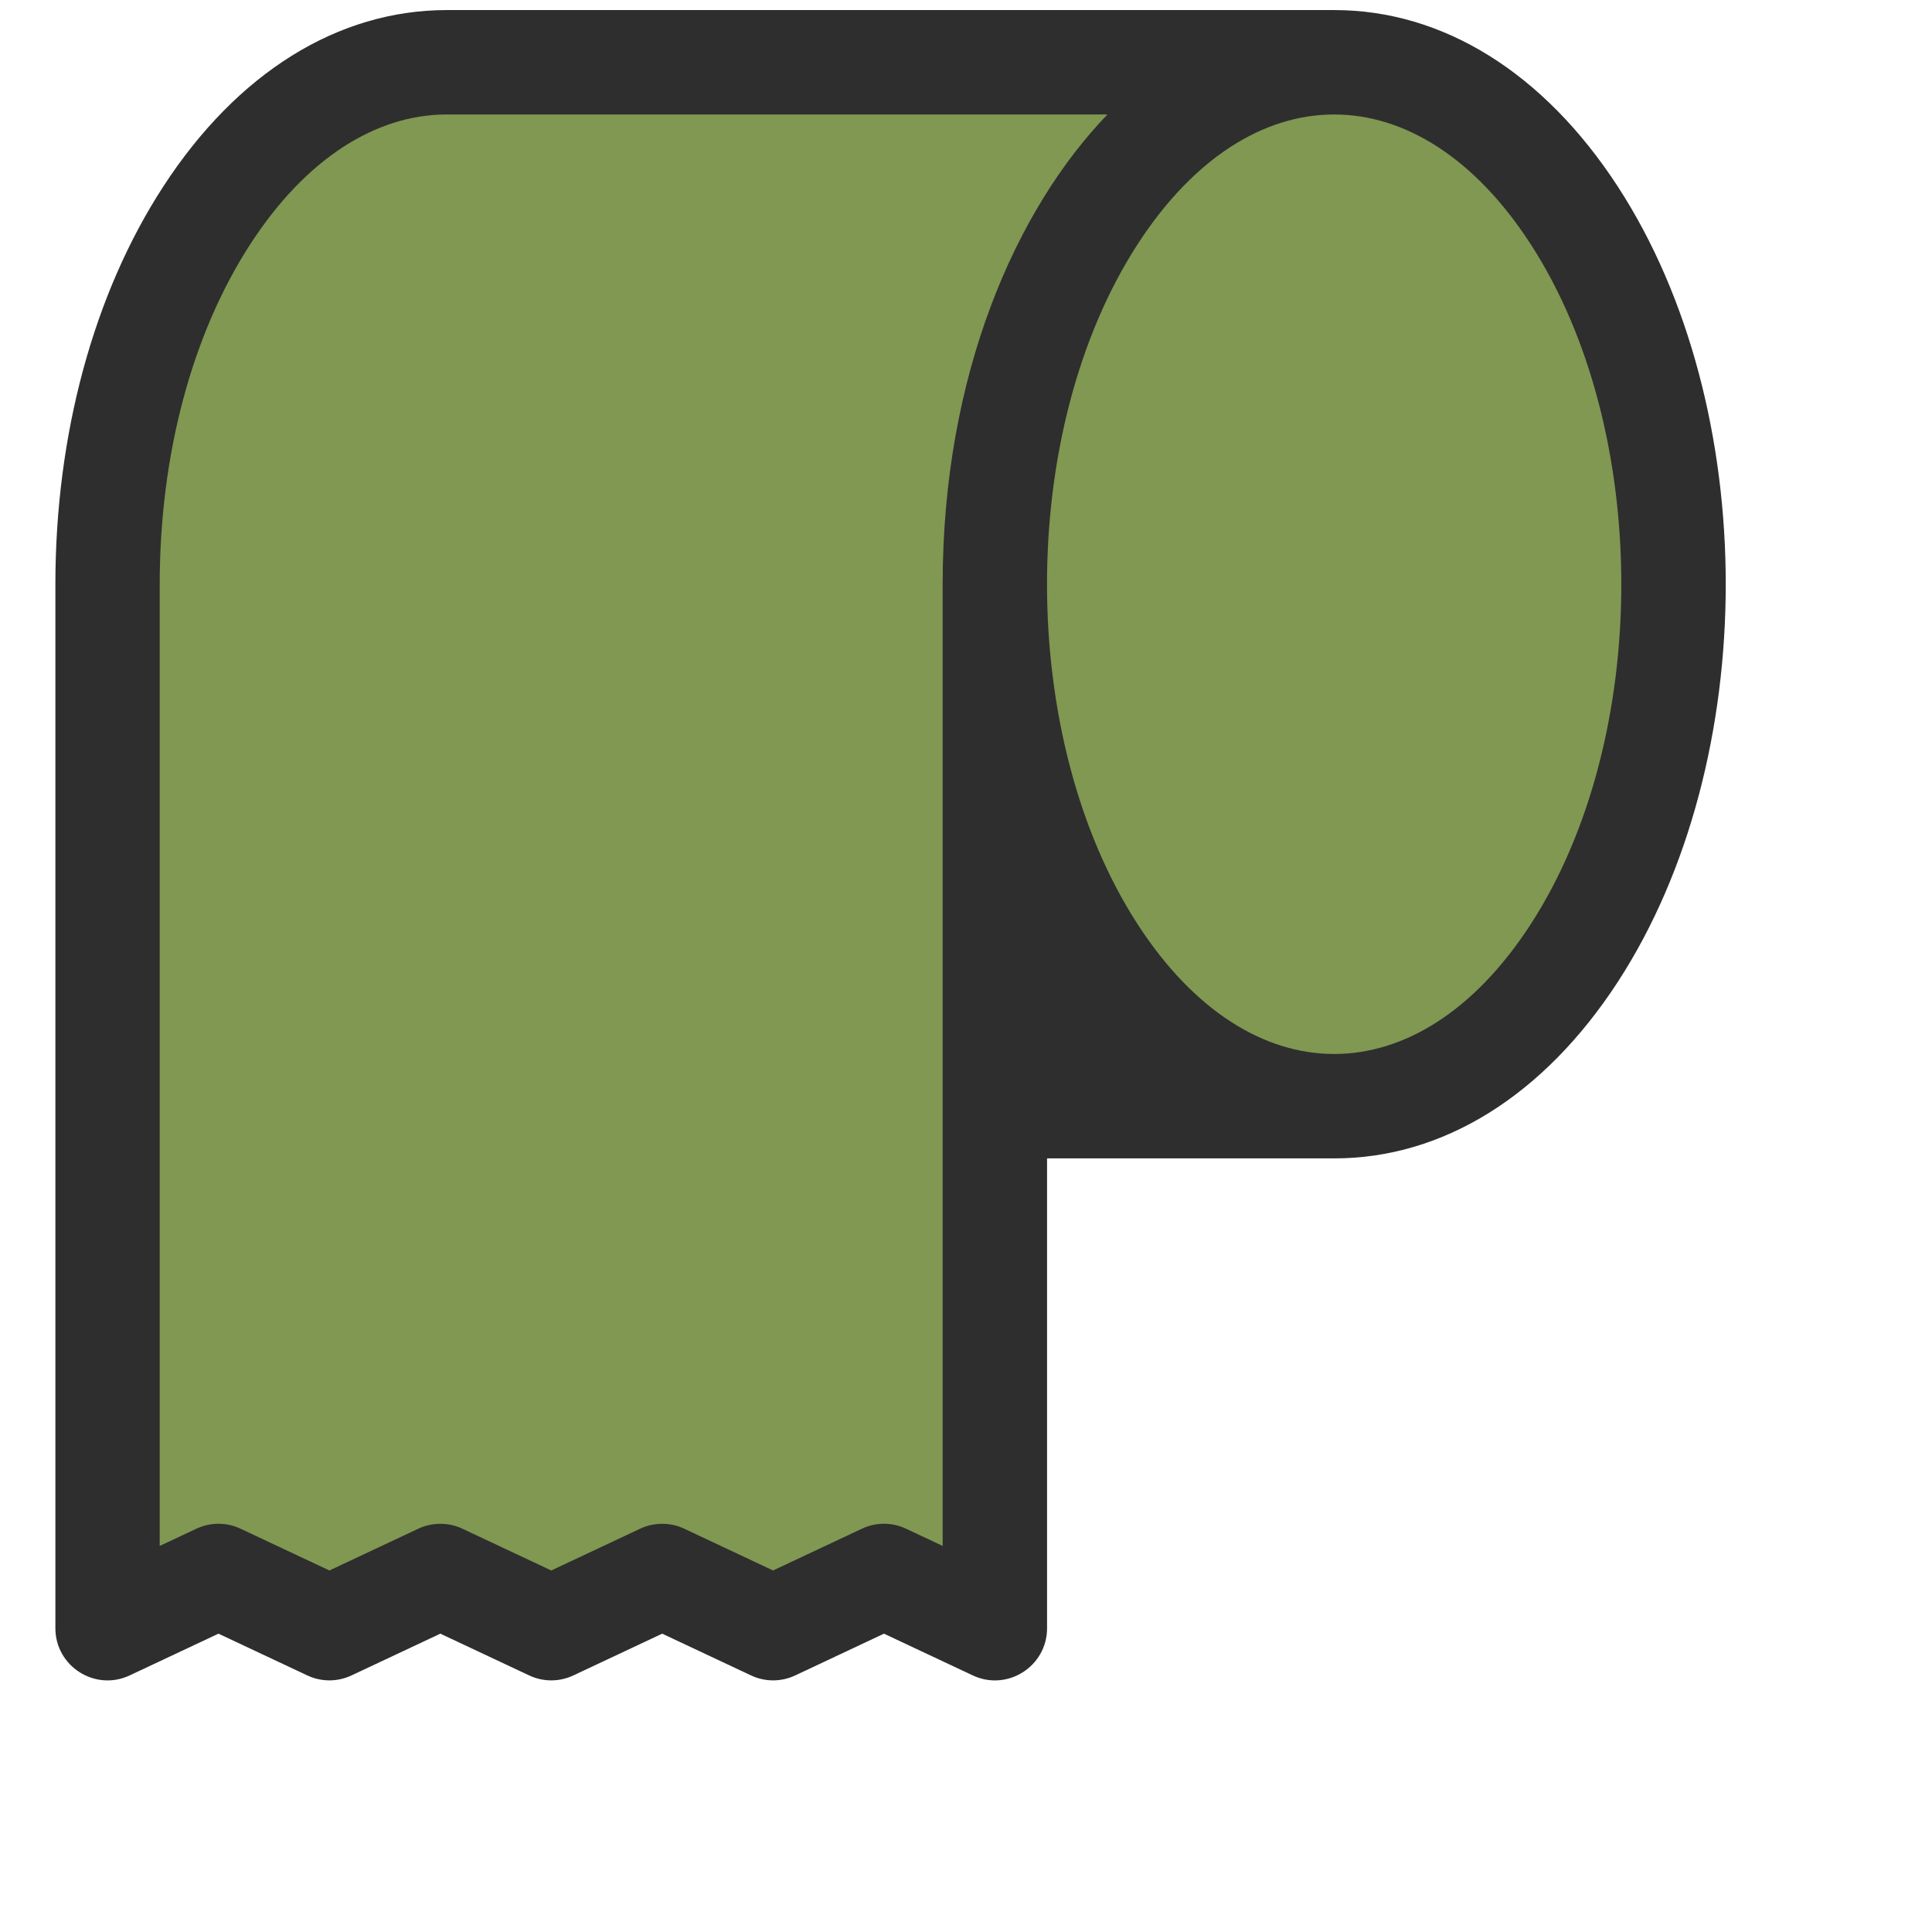
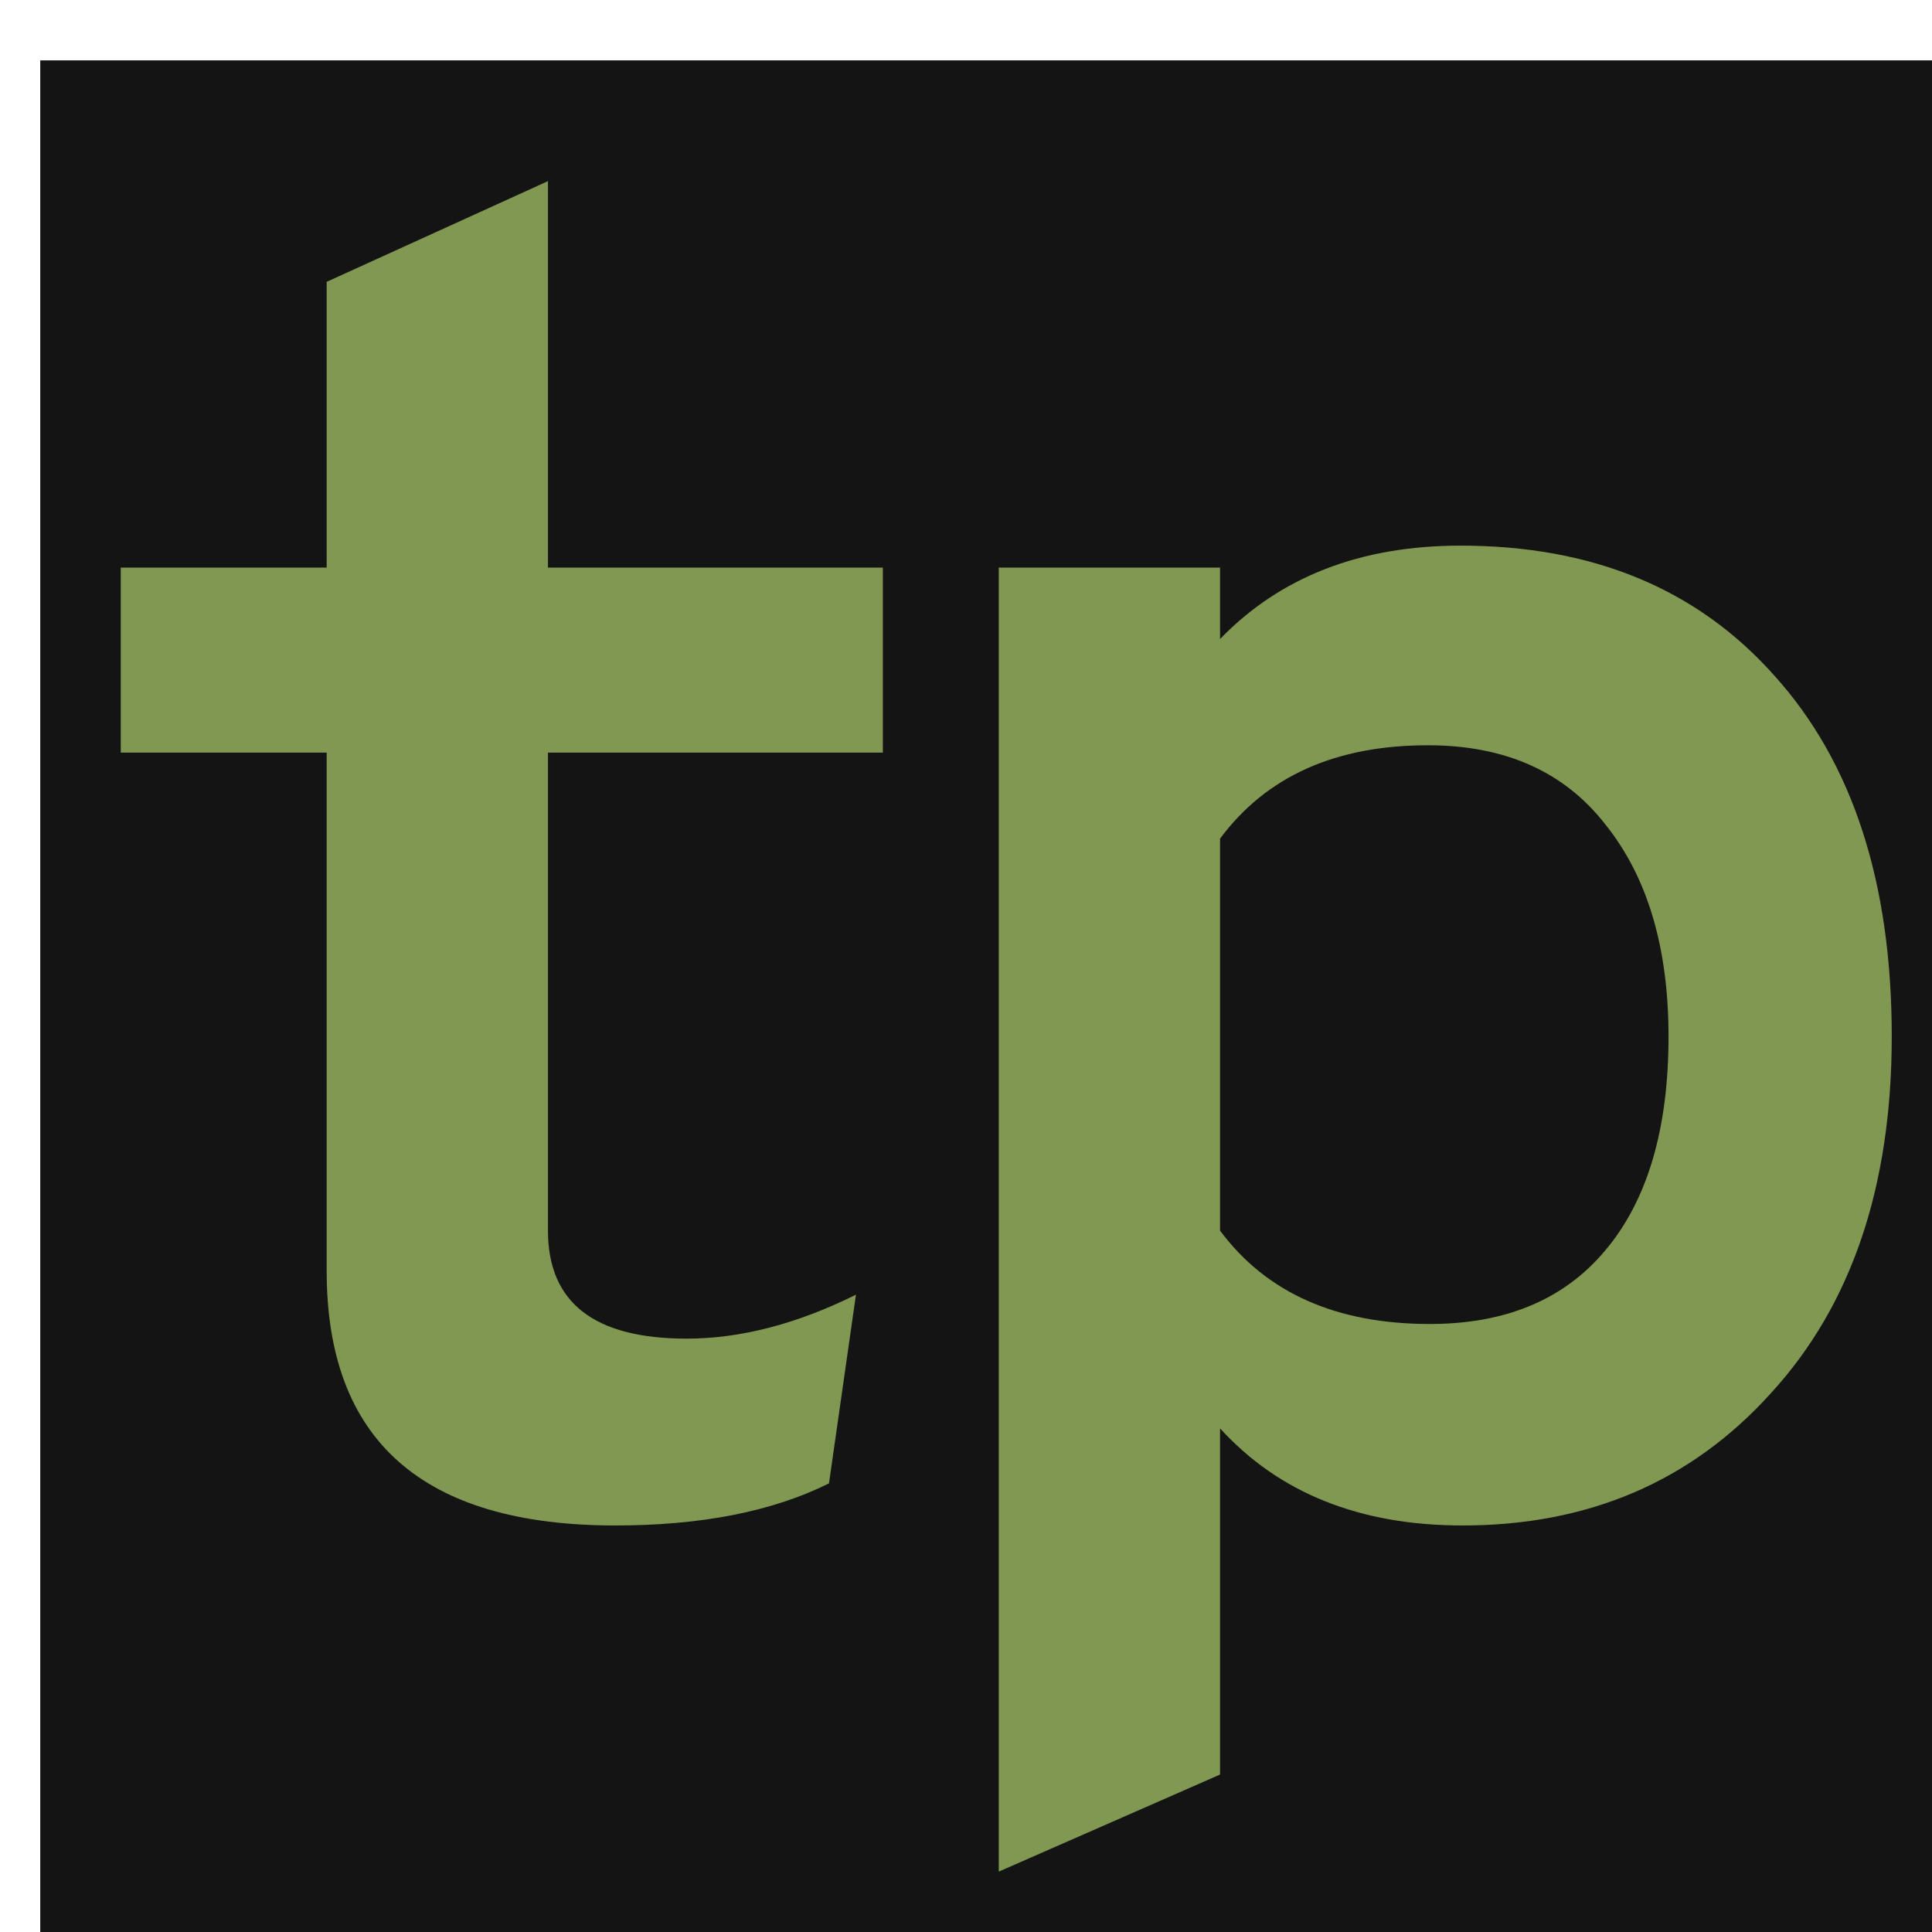
<svg xmlns="http://www.w3.org/2000/svg" viewBox="0 0 24 24" fill="none">
-   <path d="M16.574 0.125C17.926 0.125 19.178 0.904 20.098 2.319C21.885 5.069 21.884 9.448 20.098 12.196C19.178 13.611 17.926 14.39 16.574 14.39H13.007V20.226C13.007 20.701 12.512 21.015 12.083 20.812L10.981 20.294L9.88 20.812C9.705 20.895 9.502 20.895 9.328 20.812L8.226 20.294L7.124 20.812C6.949 20.895 6.747 20.895 6.572 20.812L5.47 20.294L4.368 20.812C4.193 20.895 3.991 20.895 3.816 20.812L2.714 20.294L1.612 20.812C1.182 21.015 0.688 20.7 0.688 20.226V7.258C0.688 5.402 1.163 3.648 2.027 2.319C2.946 0.904 4.198 0.125 5.551 0.125H16.574Z" fill="hsl(0, 0%, 18%)" />
-   <path d="M11.71 19.204L11.257 18.991C11.082 18.908 10.88 18.908 10.705 18.991L9.603 19.509L8.502 18.991C8.327 18.908 8.124 18.909 7.95 18.991L6.848 19.509L5.746 18.991C5.571 18.908 5.369 18.909 5.194 18.991L4.092 19.509L2.99 18.991C2.815 18.908 2.613 18.908 2.438 18.991L1.984 19.204V7.258C1.984 5.65 2.385 4.147 3.114 3.026C3.786 1.992 4.652 1.422 5.55 1.422H13.757C12.623 2.599 11.71 4.648 11.71 7.258V19.204ZM19.01 11.489C17.618 13.63 15.525 13.625 14.137 11.489C12.632 9.173 12.627 5.349 14.137 3.026C15.529 0.885 17.622 0.89 19.01 3.026C20.515 5.342 20.52 9.166 19.01 11.489Z" fill="hsl(81, 30%, 46%)" />
+   <rect fill="hsl(0, 0%, 8%)" x="0.5" y="0.75" width="24" height="24" />
+   <path fill="hsl(81, 30%, 46%)" d="M7.644 18.95C5.253 18.95 4.058 17.896 4.058 15.787V9.349H1.5V7.051H4.058V3.501L6.807 2.25V7.051H10.967V9.349H6.807V15.287C6.807 16.182 7.381 16.629 8.529 16.629C9.198 16.629 9.9 16.447 10.633 16.083L10.298 18.427C9.597 18.776 8.712 18.95 7.644 18.95Z" />
+   <path fill="hsl(81, 30%, 46%)" d="M12.407 23.25V7.051H15.156V7.938C15.905 7.164 16.901 6.778 18.145 6.778C19.786 6.778 21.085 7.316 22.042 8.393C23.014 9.47 23.5 10.964 23.5 12.875C23.5 14.741 22.998 16.22 21.994 17.312C21.006 18.404 19.731 18.95 18.169 18.95C16.893 18.95 15.889 18.548 15.156 17.744V22.044L12.407 23.25ZM17.762 16.447C18.703 16.447 19.428 16.144 19.938 15.537C20.464 14.915 20.727 14.028 20.727 12.875C20.727 11.768 20.464 10.888 19.938 10.236C19.428 9.584 18.695 9.258 17.738 9.258C16.591 9.258 15.73 9.644 15.156 10.418V15.287C15.73 16.06 16.599 16.447 17.762 16.447Z" />
</svg>
